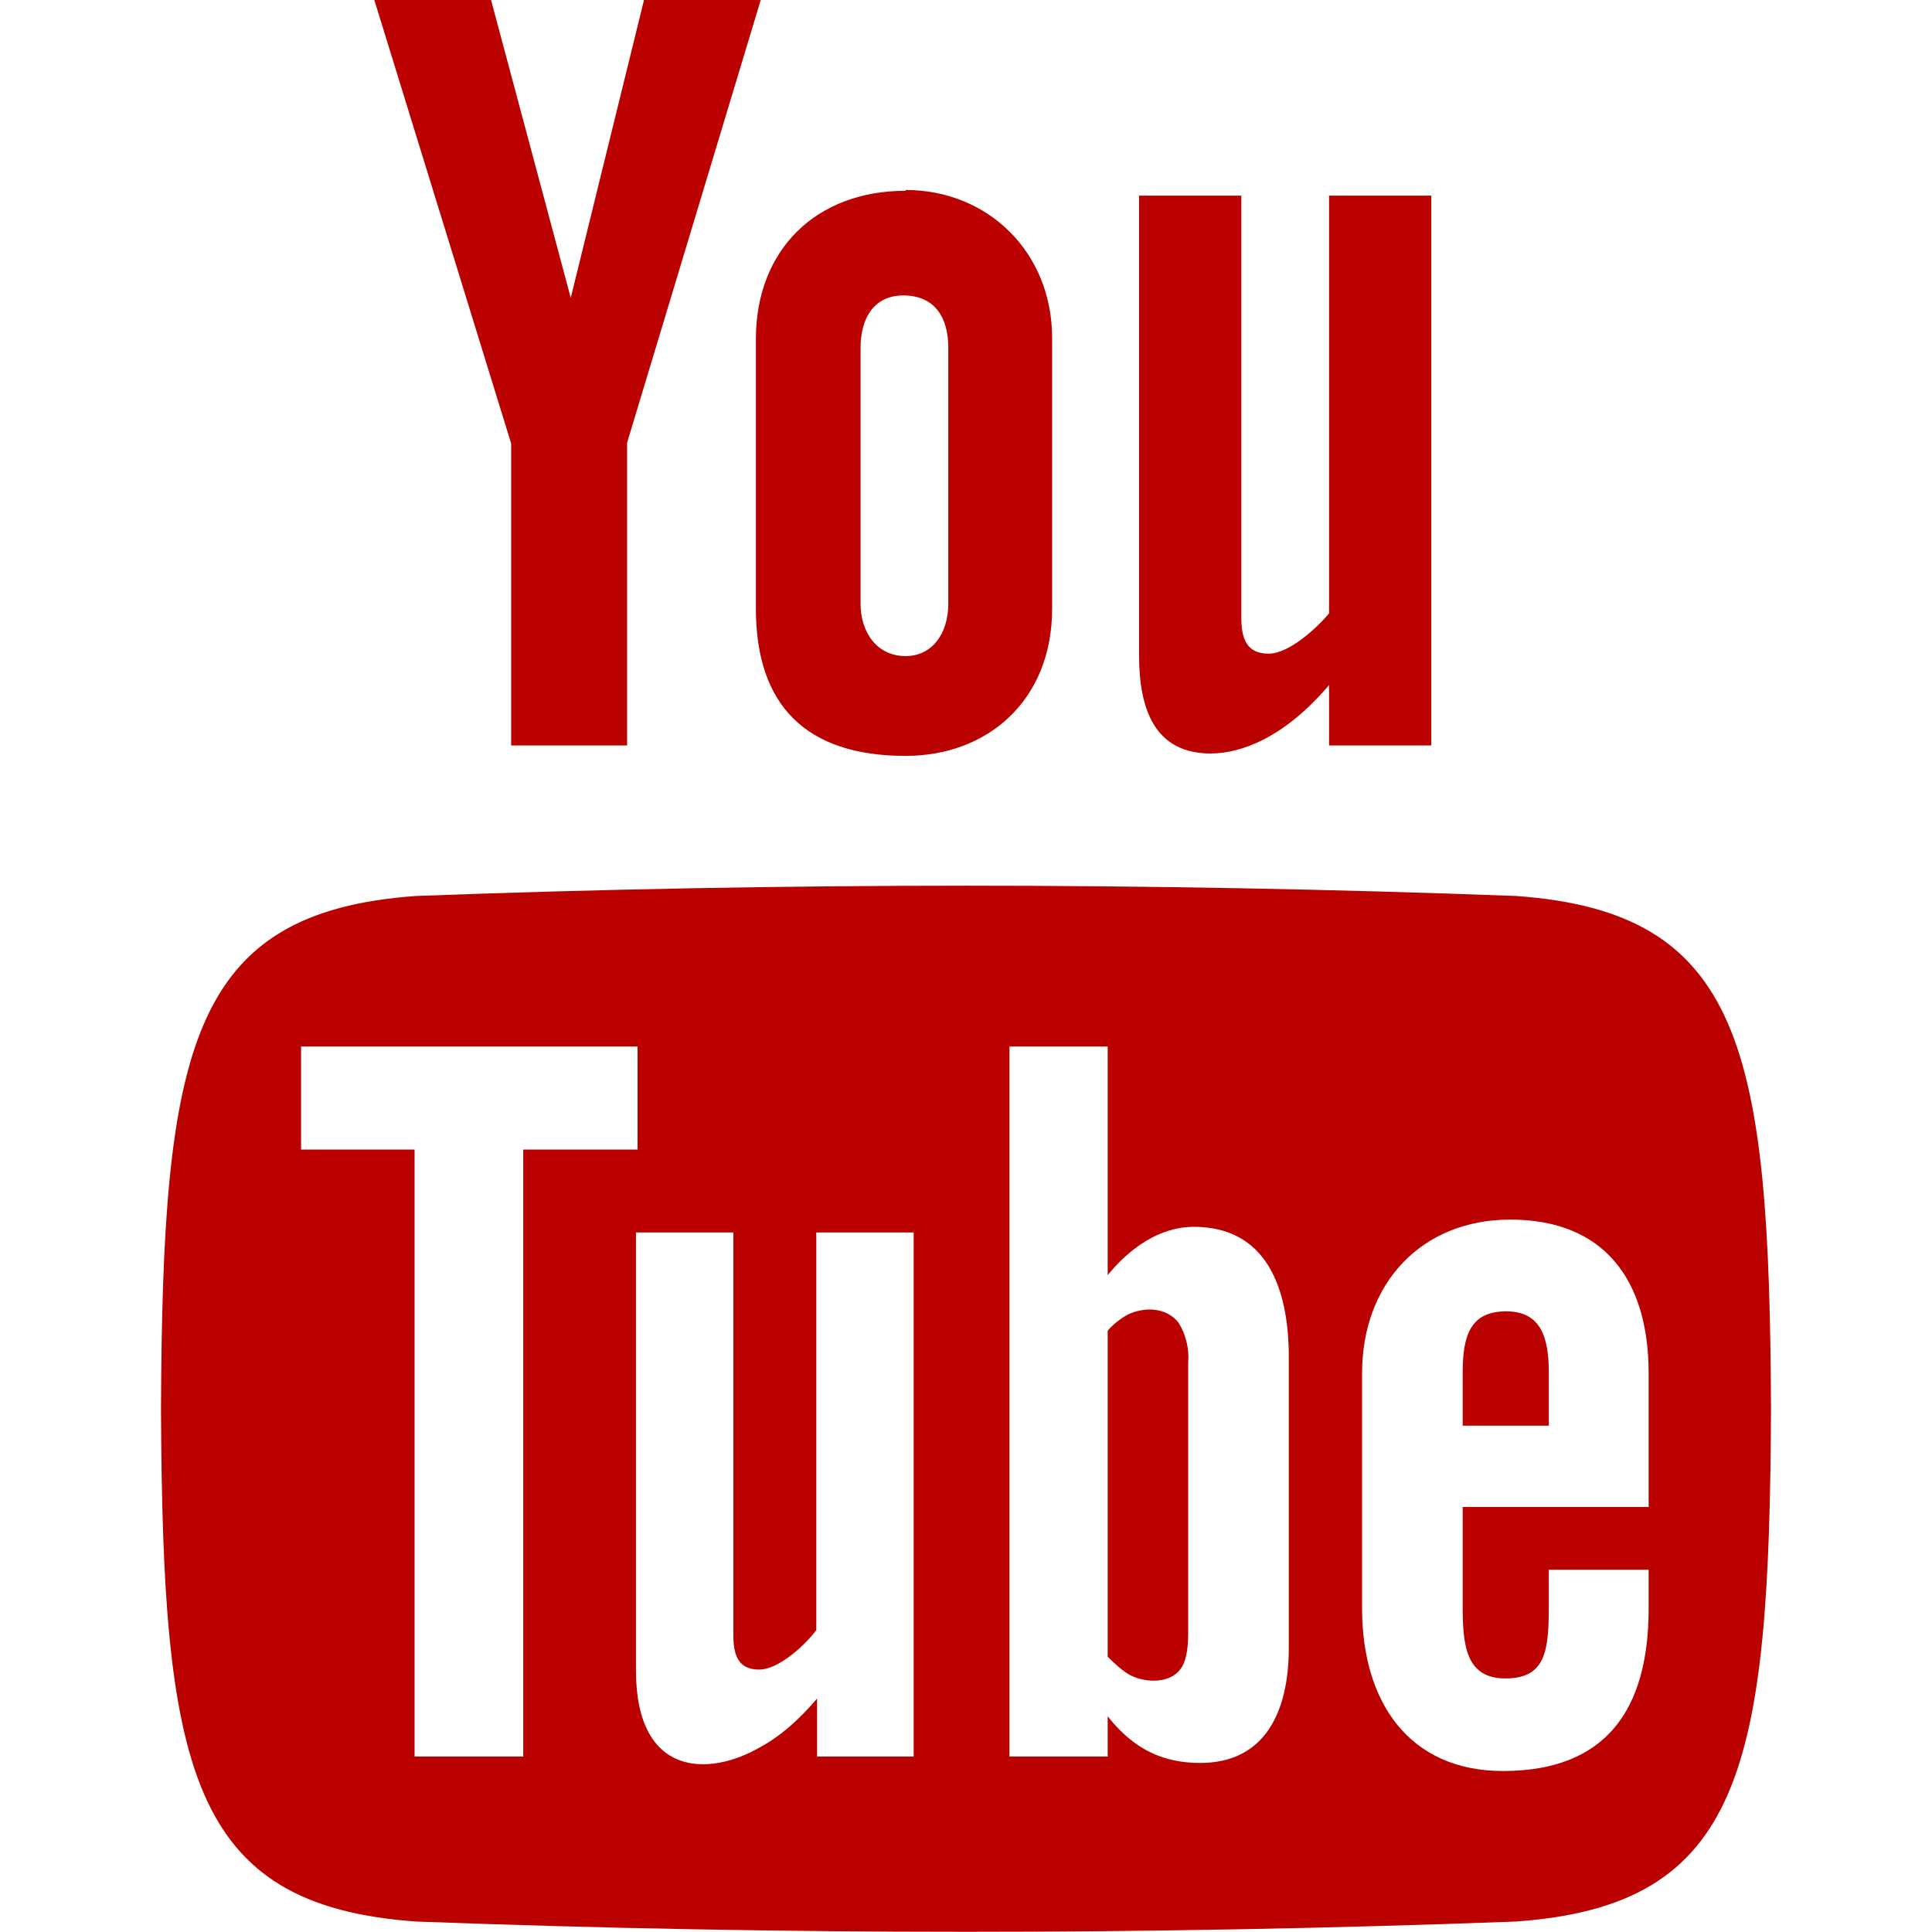
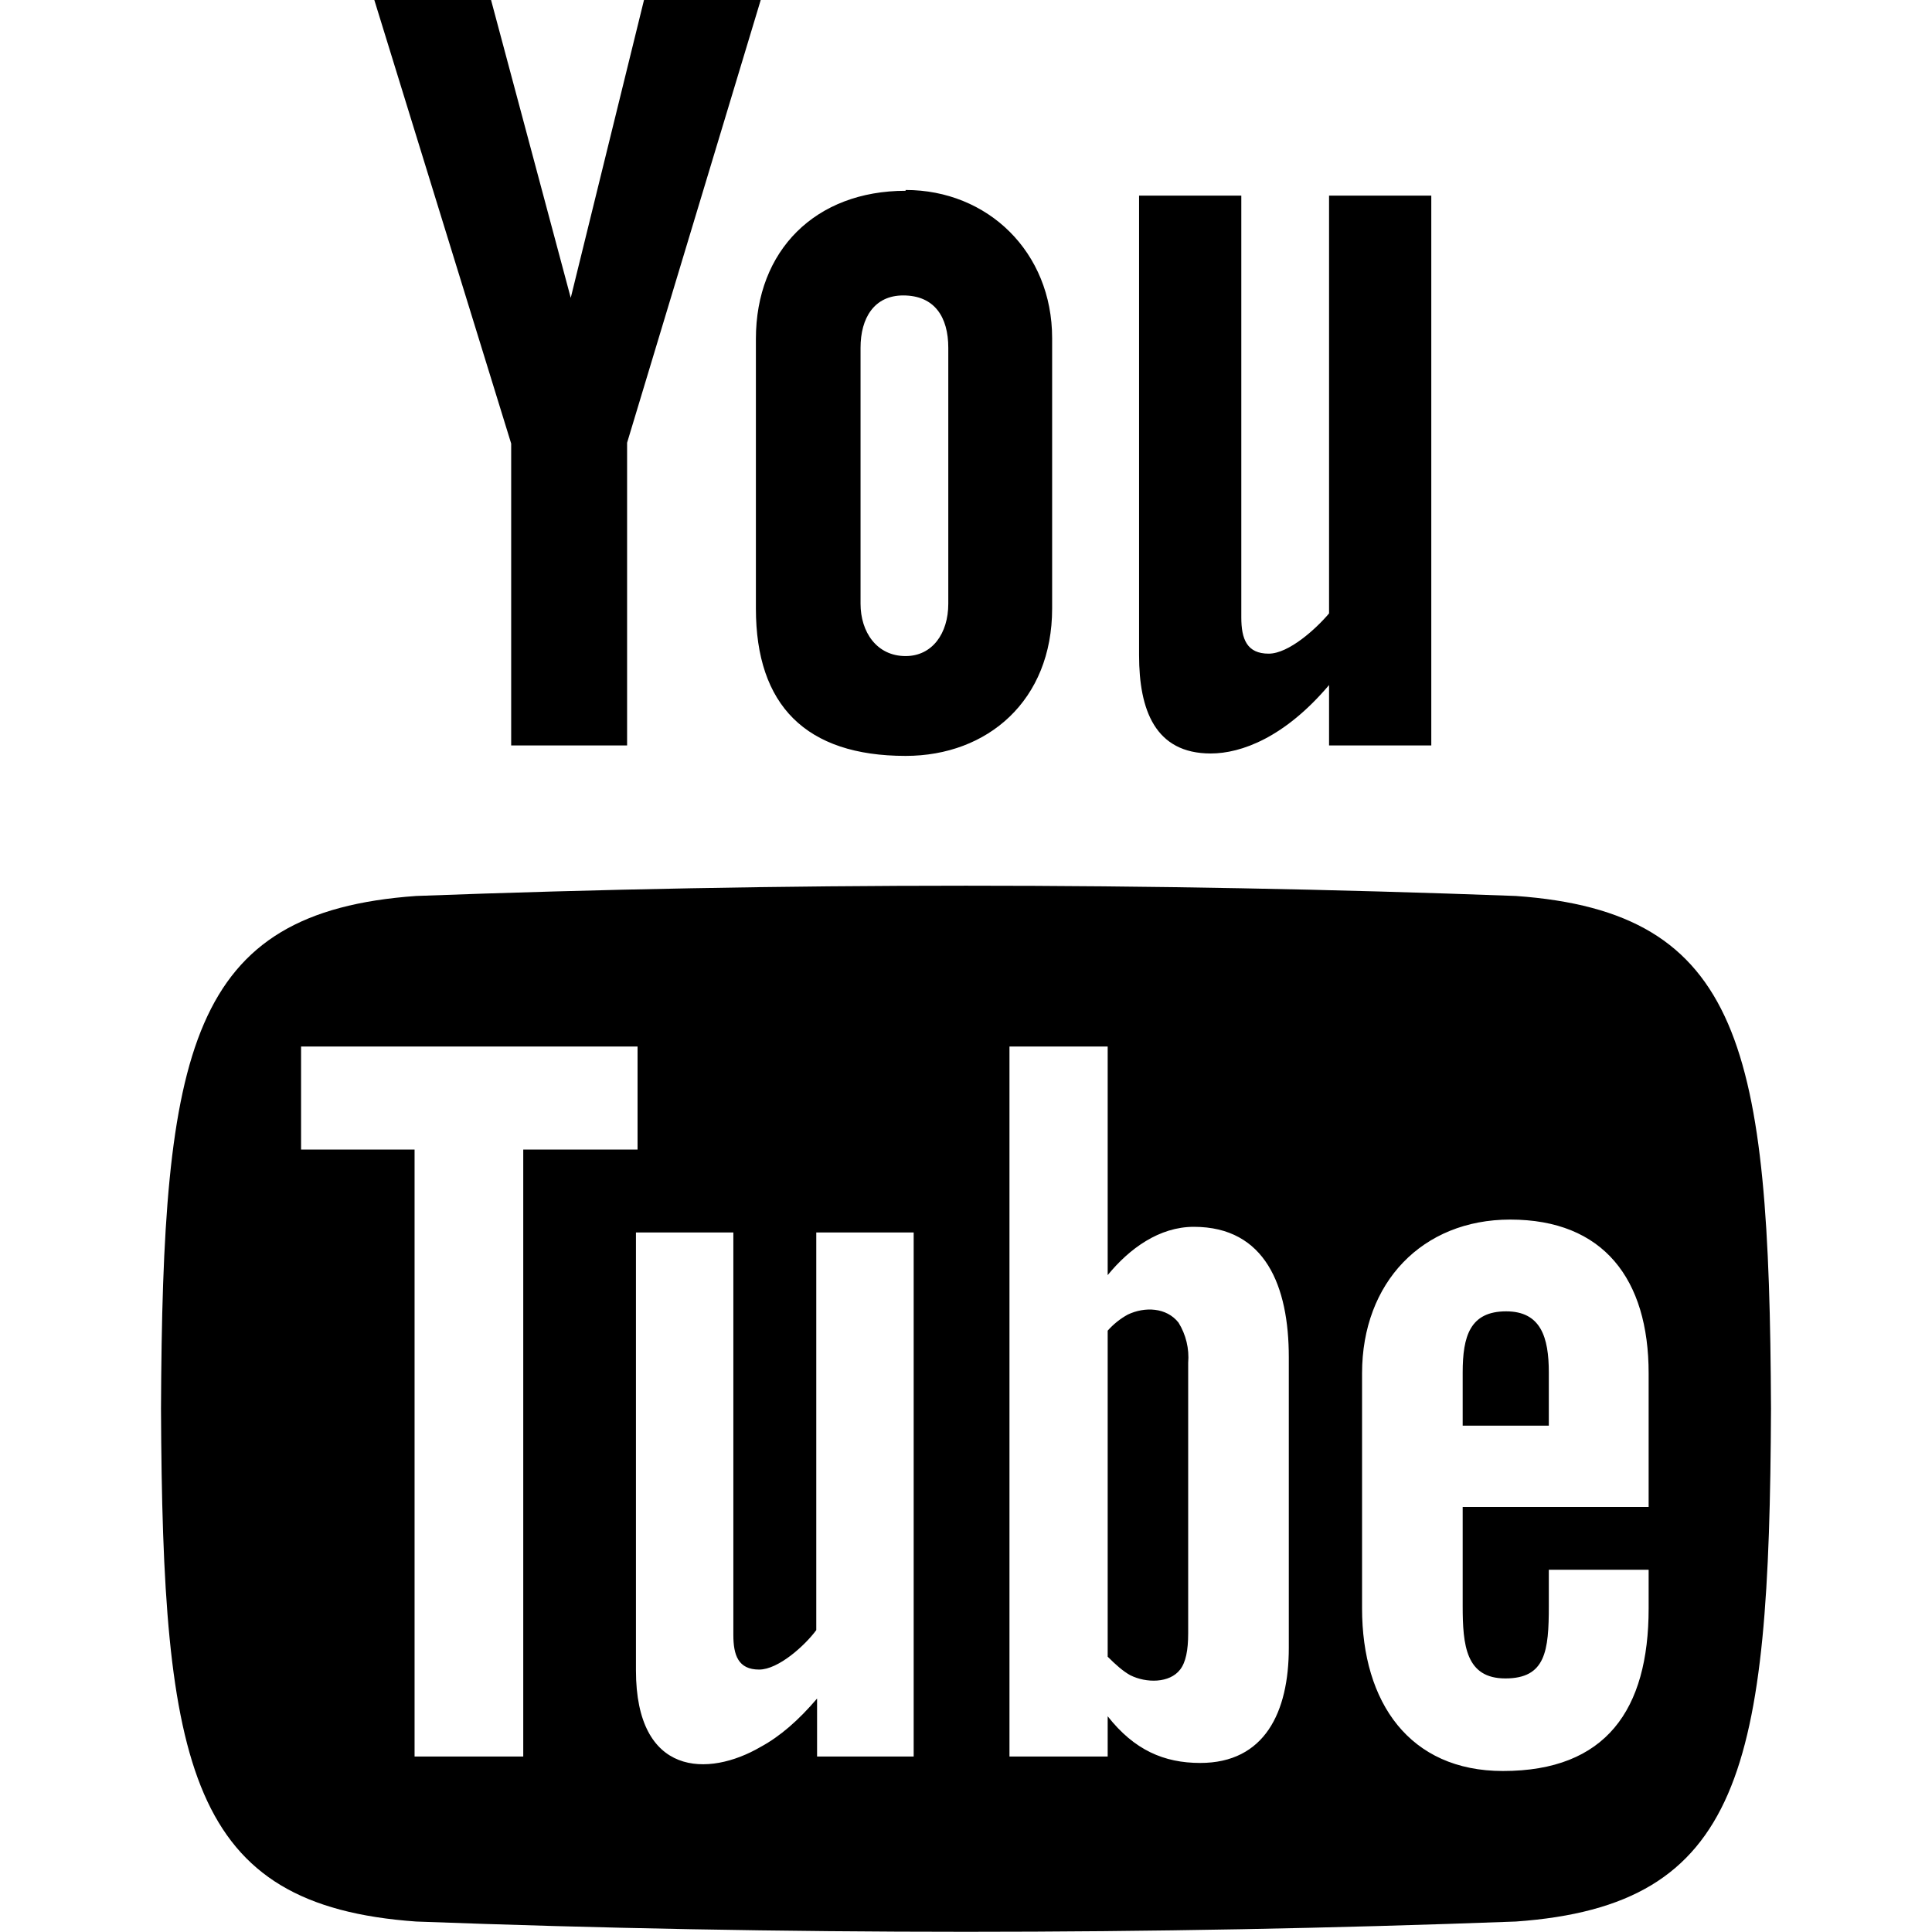
<svg xmlns="http://www.w3.org/2000/svg" aria-label="YouTube" viewBox="0 0 24 24">
-   <path fill="#b00" d="M4.65 0H6.1l.99 3.7L8 0h1.45L7.79 5.5v3.76H6.35V5.51L4.65 0zm6.6 2.37c-1.12 0-1.86.74-1.86 1.84v3.35c0 1.2.62 1.83 1.86 1.83 1.02 0 1.82-.69 1.82-1.83V4.2c0-1.07-.8-1.84-1.82-1.84zm.53 5.13c0 .37-.2.65-.53.65-.36 0-.56-.3-.56-.65V4.32c0-.37.17-.65.53-.65.39 0 .56.27.56.65V7.5zm4.73-5.07v5.19c-.16.19-.5.5-.75.5-.27 0-.34-.18-.34-.45V2.43h-1.27v5.71c0 .68.2 1.22.89 1.22.38 0 .92-.2 1.47-.85v.75h1.27V2.43H16.5zm2.2 13.86c-.45 0-.54.31-.54.76v.66h1.07v-.66c0-.44-.1-.76-.53-.76zm-4.7.04a.93.93 0 0 0-.25.2v4.05c.1.1.19.18.28.23.2.1.49.1.62-.07.07-.09.1-.24.1-.45v-3.36a.82.82 0 0 0-.12-.5c-.15-.19-.42-.2-.63-.1zm4.82-5.2a183 183 0 0 0-13.66 0c-2.82.2-3.15 1.9-3.17 6.37.02 4.47.35 6.17 3.17 6.37a183 183 0 0 0 13.66 0c2.82-.2 3.15-1.9 3.17-6.37-.02-4.47-.35-6.17-3.17-6.37zM6.51 21.82H5.15v-7.54H3.74V13h4.18v1.28H6.5v7.54zm4.84 0h-1.2v-.72c-.23.27-.46.47-.7.6-.65.38-1.55.37-1.55-.95v-5.44h1.21v5c0 .25.06.43.32.43.24 0 .57-.3.71-.49v-4.94h1.21v6.5zm4.66-1.35c0 .8-.3 1.43-1.1 1.43-.45 0-.82-.16-1.15-.58v.5h-1.22V13h1.22v2.84c.27-.33.64-.6 1.07-.6.89 0 1.18.74 1.18 1.62v3.61zm4.47-1.75h-2.31v1.23c0 .49.04.9.53.9.5 0 .54-.34.54-.9v-.45h1.24v.48c0 1.26-.53 2.02-1.81 2.02-1.16 0-1.75-.85-1.75-2.02v-2.92c0-1.13.75-1.91 1.84-1.91 1.16 0 1.72.74 1.72 1.91v1.66z" />
+   <path d="M4.65 0H6.1l.99 3.7L8 0h1.45L7.79 5.5v3.76H6.35V5.51L4.65 0zm6.6 2.37c-1.12 0-1.86.74-1.86 1.84v3.35c0 1.2.62 1.83 1.86 1.83 1.02 0 1.82-.69 1.82-1.83V4.2c0-1.07-.8-1.84-1.82-1.84zm.53 5.13c0 .37-.2.65-.53.65-.36 0-.56-.3-.56-.65V4.32c0-.37.17-.65.53-.65.39 0 .56.27.56.65V7.5zm4.73-5.07v5.19c-.16.19-.5.5-.75.5-.27 0-.34-.18-.34-.45V2.43h-1.27v5.71c0 .68.2 1.22.89 1.22.38 0 .92-.2 1.47-.85v.75h1.27V2.43H16.5zm2.2 13.86c-.45 0-.54.31-.54.76v.66h1.07v-.66c0-.44-.1-.76-.53-.76zm-4.7.04a.93.93 0 0 0-.25.2v4.05c.1.1.19.18.28.23.2.1.49.1.62-.07.07-.09.1-.24.1-.45v-3.36a.82.82 0 0 0-.12-.5c-.15-.19-.42-.2-.63-.1zm4.82-5.2a183 183 0 0 0-13.66 0c-2.82.2-3.15 1.9-3.17 6.37.02 4.47.35 6.17 3.17 6.37a183 183 0 0 0 13.66 0c2.82-.2 3.15-1.9 3.17-6.37-.02-4.47-.35-6.17-3.17-6.37zM6.51 21.82H5.15v-7.54H3.74V13h4.18v1.28H6.5v7.54zm4.84 0h-1.2v-.72c-.23.27-.46.47-.7.6-.65.38-1.55.37-1.55-.95v-5.44h1.21v5c0 .25.06.43.32.43.24 0 .57-.3.71-.49v-4.94h1.21v6.5zm4.66-1.35c0 .8-.3 1.43-1.1 1.43-.45 0-.82-.16-1.15-.58v.5h-1.22V13h1.22v2.84c.27-.33.64-.6 1.07-.6.89 0 1.18.74 1.18 1.62v3.61zm4.47-1.75h-2.31v1.23c0 .49.04.9.53.9.5 0 .54-.34.54-.9v-.45h1.24v.48c0 1.26-.53 2.02-1.81 2.02-1.16 0-1.75-.85-1.75-2.02v-2.92c0-1.13.75-1.91 1.84-1.91 1.16 0 1.72.74 1.72 1.91v1.66z" />
</svg>
